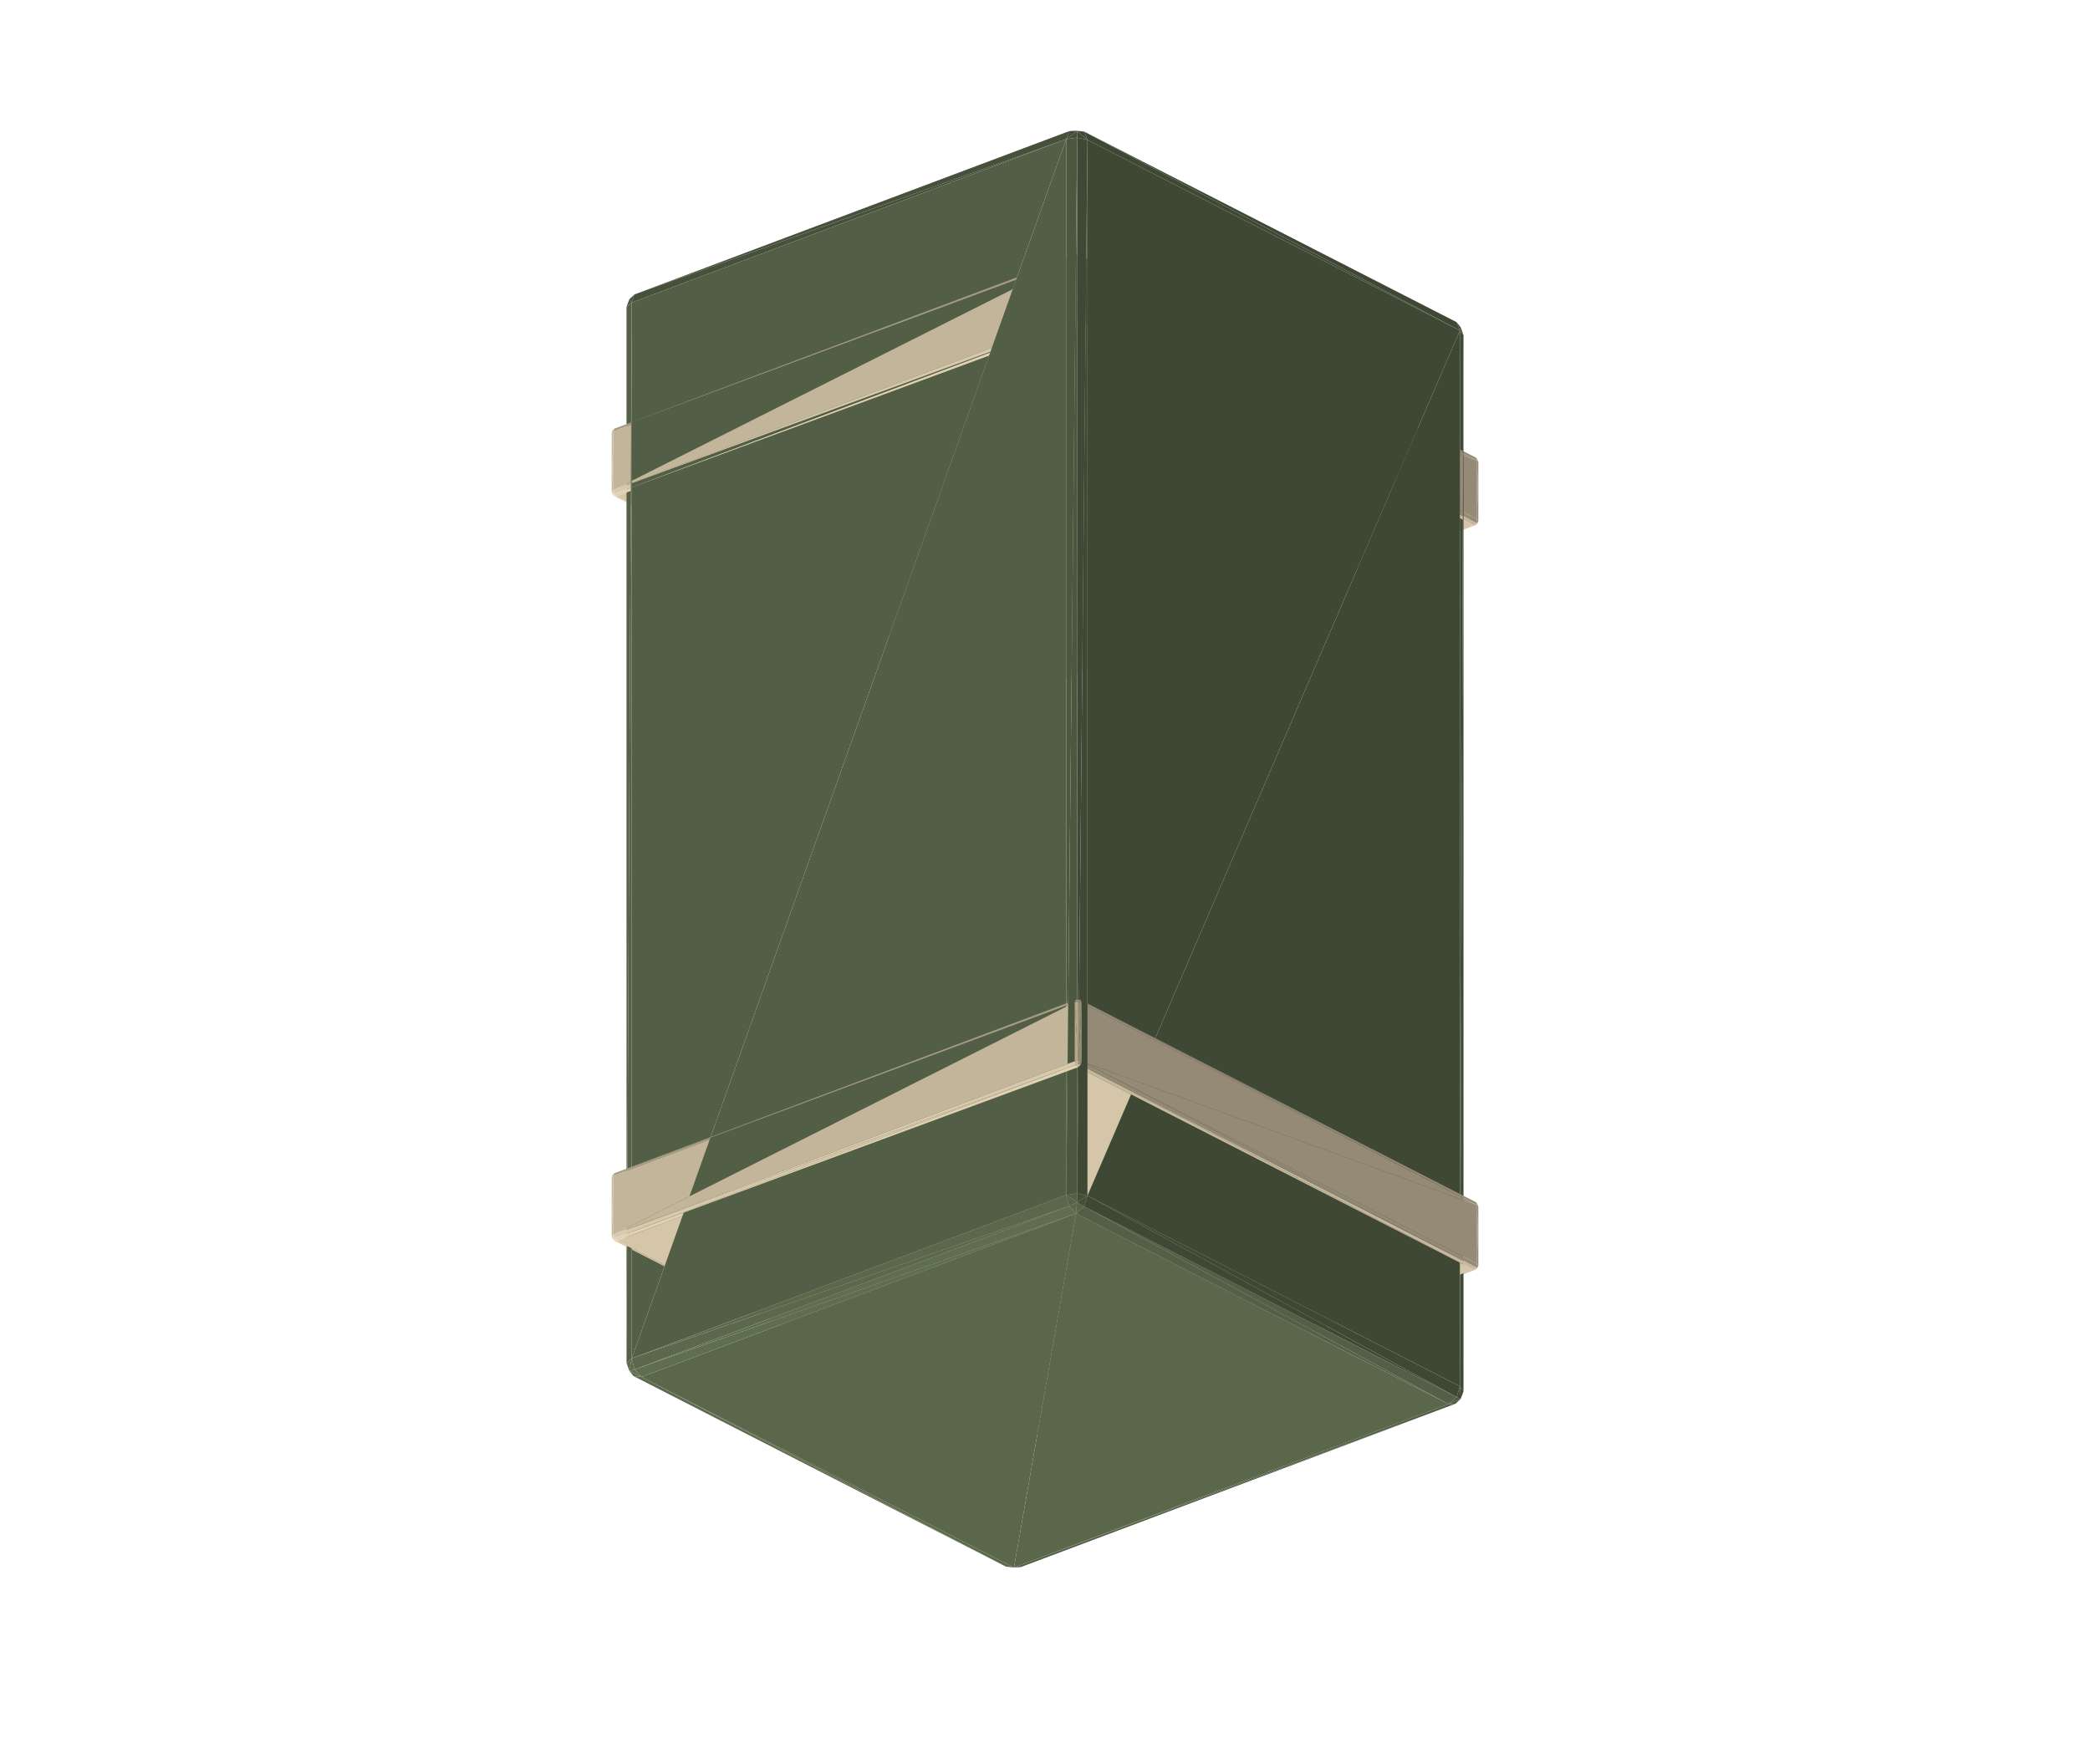
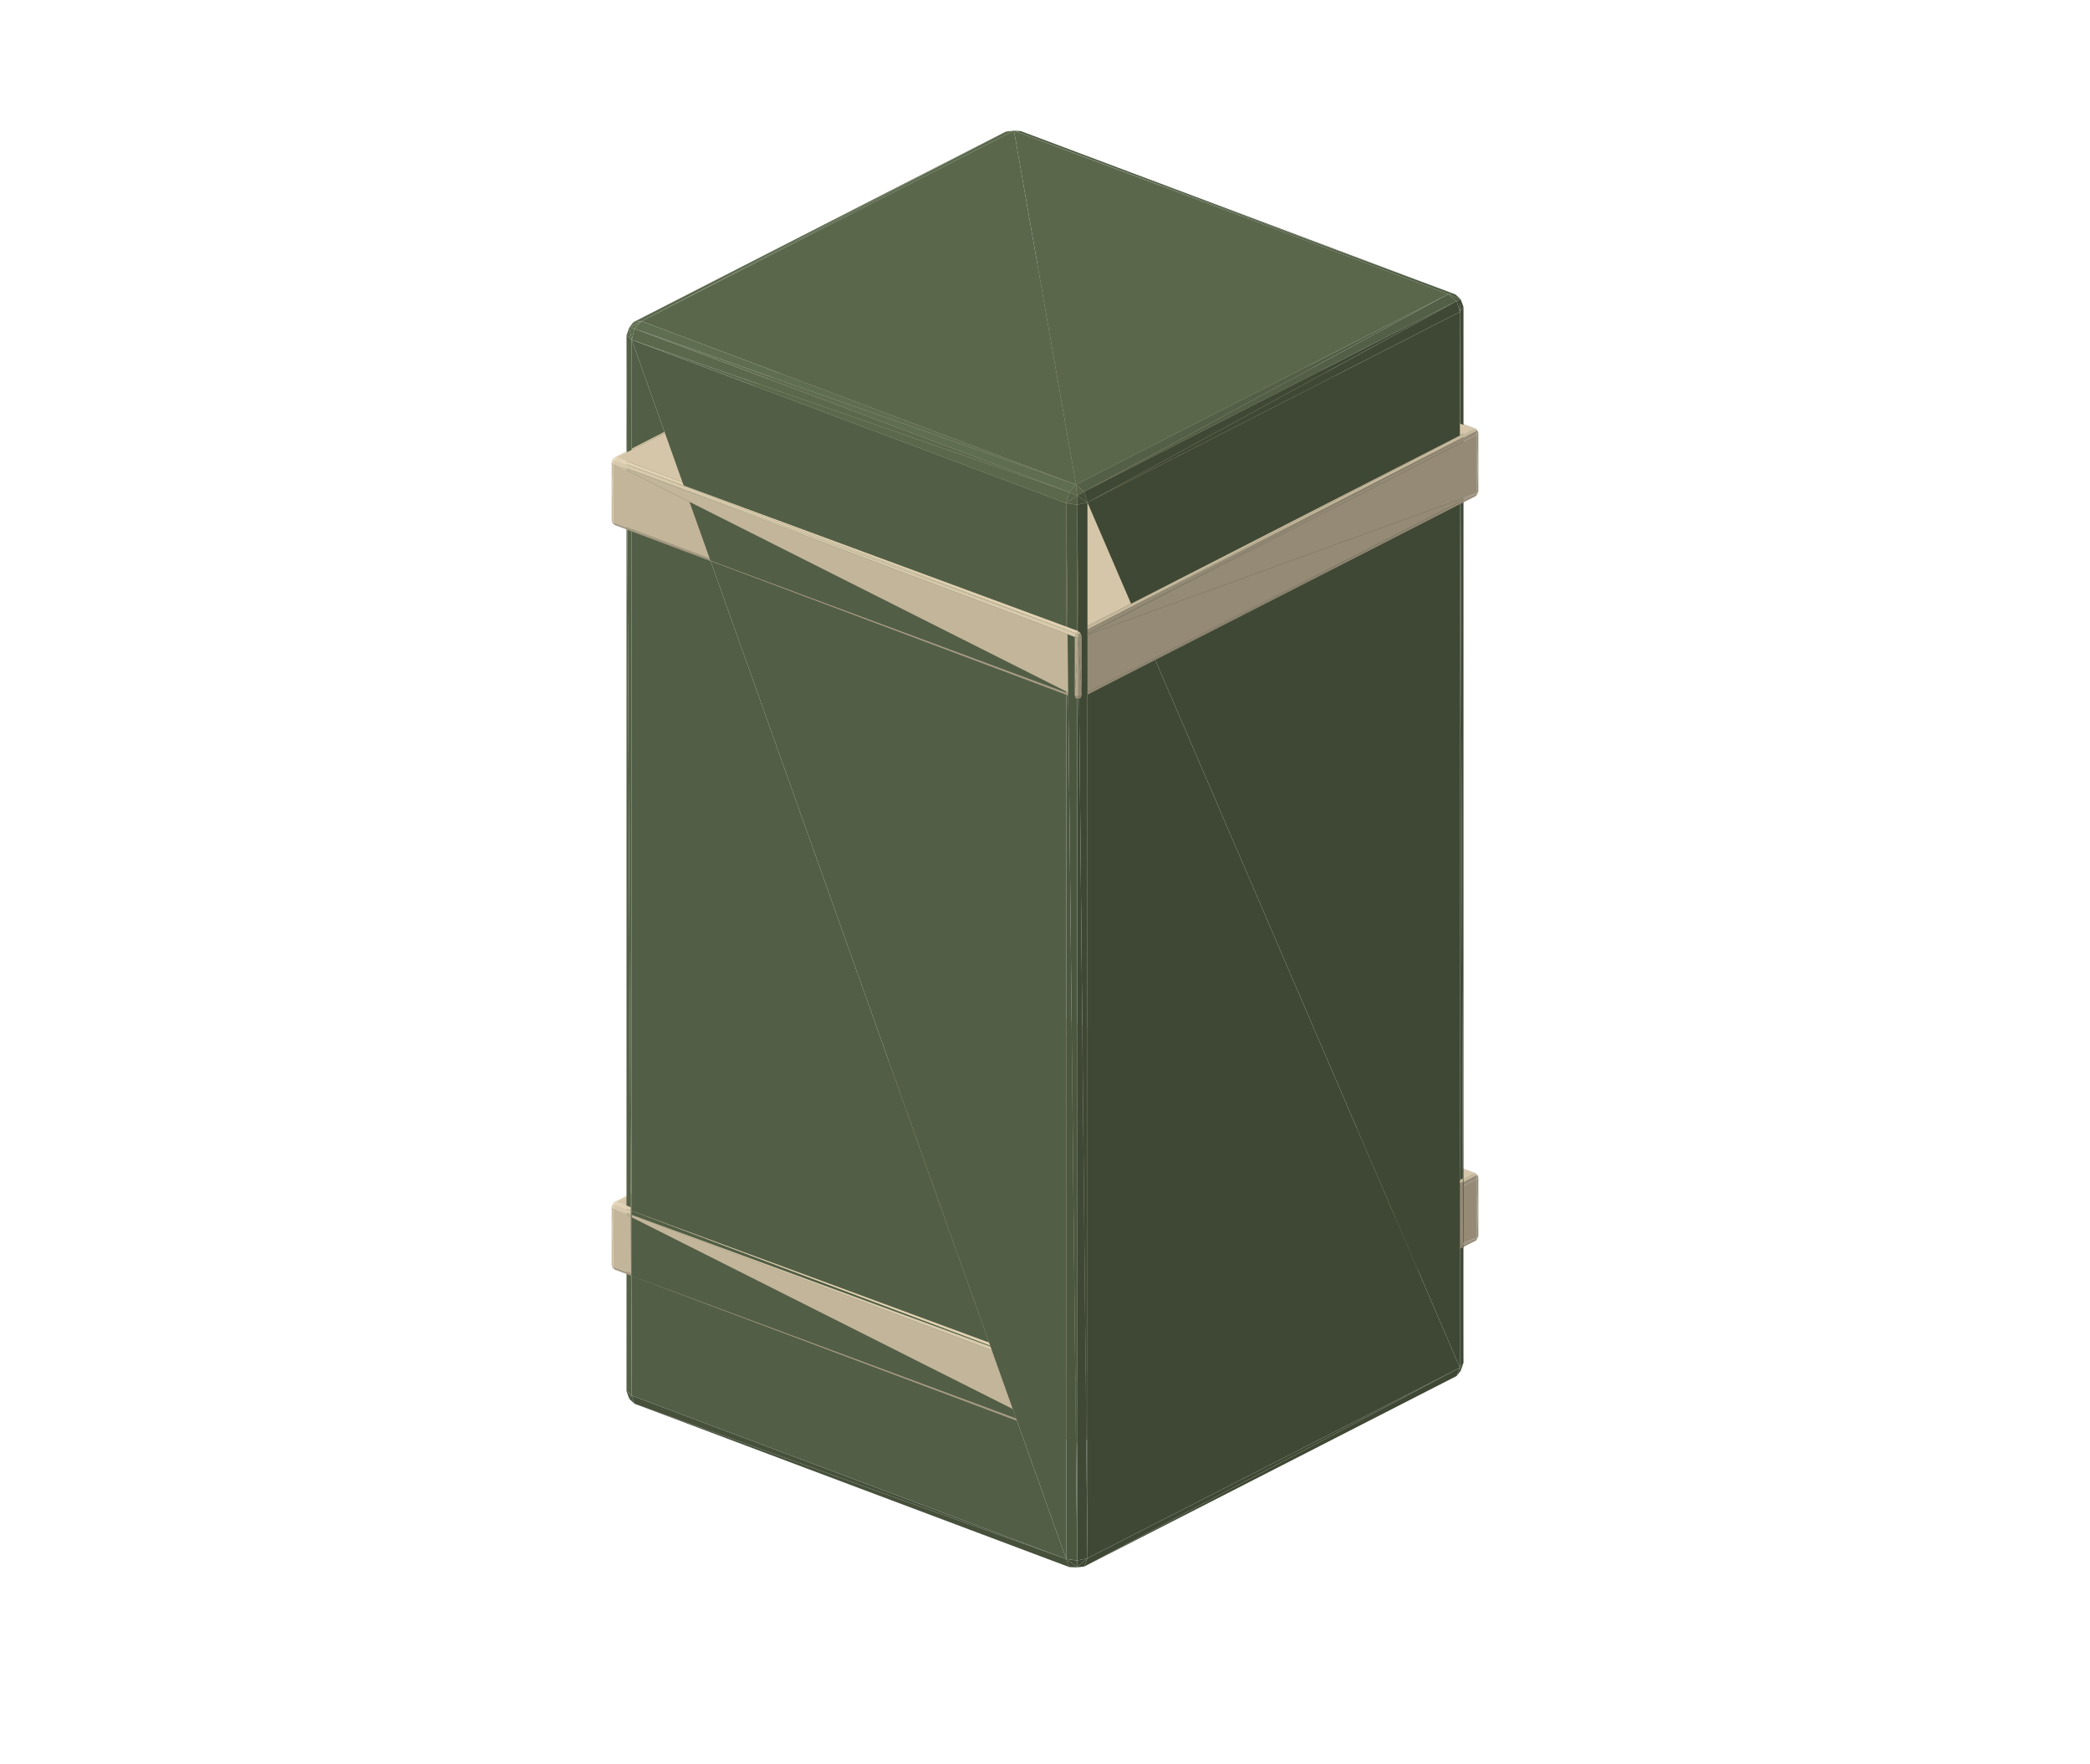
<svg xmlns="http://www.w3.org/2000/svg" viewBox="0 0 128 108">
-   <path fill="#beb197" d="M90.37,32.15 L61.98,42.78 L62.12,42.77 Z" />
-   <path fill="#dacbad" d="M61.82,42.76 L61.98,42.78 L37.77,30.39 Z" />
-   <path fill="#beb197" d="M90.37,32.15 L90.23,32.16 L61.98,42.78 Z" />
-   <path fill="#3f4834" d="M89.41,20.24 L89.63,20.53 L89.46,20.05 Z" />
-   <path fill="#3f4834" d="M89.41,20.24 L89.46,20.05 L89.21,19.73 Z" />
-   <path fill="#dacbad" d="M61.82,42.76 L37.77,30.39 L37.60,30.37 Z" />
-   <path fill="#4d5740" d="M38.69,18.53 L38.54,18.33 L38.37,18.80 Z" />
-   <path fill="#49543d" d="M38.69,18.53 L38.86,18.03 L38.54,18.33 Z" />
-   <path fill="#948a76" d="M90.46,28.20 L90.54,28.30 L90.48,28.14 Z" />
-   <path fill="#948a76" d="M90.46,28.20 L90.48,28.14 L90.40,28.03 Z" />
-   <path fill="#948a76" d="M90.46,28.20 L90.54,31.89 L90.54,28.30 Z" />
-   <path fill="#948a76" d="M90.46,28.20 L90.46,31.80 L90.54,31.89 Z" />
-   <path fill="#b5a88f" d="M90.23,32.16 L90.37,32.15 L90.48,32.05 Z" />
-   <path fill="#948a76" d="M90.46,31.80 L90.48,32.05 L90.54,31.89 Z" />
-   <path fill="#b6aa91" d="M90.23,32.16 L90.48,32.05 L90.40,32.02 Z" />
-   <path fill="#948a76" d="M90.46,31.80 L90.40,32.02 L90.48,32.05 Z" />
-   <path fill="#d5c6a9" d="M61.98,42.78 L90.23,32.16 L66.02,19.77 Z" />
-   <path fill="#b5a990" d="M37.57,26.42 L37.52,26.35 L37.46,26.51 Z" />
-   <path fill="#ada189" d="M37.57,26.42 L37.63,26.25 L37.52,26.35 Z" />
-   <path fill="#c9bba0" d="M37.46,30.10 L37.57,26.42 L37.46,26.51 Z" />
-   <path fill="#d5c6a9" d="M61.98,42.78 L66.02,19.77 L37.77,30.39 Z" />
-   <path fill="#3f4834" d="M89.41,20.24 L89.21,19.73 L66.40,8.06 Z" />
-   <path fill="#c9bba0" d="M37.46,30.10 L37.57,30.01 L37.57,26.42 Z" />
-   <path fill="#e4d5b5" d="M37.77,30.39 L37.52,30.26 L37.60,30.37 Z" />
-   <path fill="#d9caac" d="M37.57,30.01 L37.46,30.10 L37.52,30.26 Z" />
-   <path fill="#e6d6b6" d="M37.77,30.39 L37.63,30.24 L37.52,30.26 Z" />
-   <path fill="#dccdaf" d="M37.57,30.01 L37.52,30.26 L37.63,30.24 Z" />
-   <path fill="#46503b" d="M65.30,8.52 L38.86,18.03 L38.69,18.53 Z" />
-   <path fill="#3f4834" d="M89.41,84.90 L89.63,20.53 L89.41,20.24 Z" />
-   <path fill="#948a76" d="M90.46,28.20 L90.40,28.03 L66.18,15.64 Z" />
-   <path fill="#beb197" d="M90.37,77.75 L61.98,88.38 L62.12,88.37 Z" />
-   <path fill="#948a76" d="M66.25,19.41 L90.46,31.80 L90.46,28.20 Z" />
-   <path fill="#c5b89c" d="M90.23,32.16 L90.40,32.02 L66.18,19.63 Z" />
-   <path fill="#948a76" d="M90.40,32.02 L90.46,31.80 L66.25,19.41 Z" />
-   <path fill="#556147" d="M38.37,83.47 L38.69,18.53 L38.37,18.80 Z" />
-   <path fill="#dacbad" d="M61.82,88.36 L61.98,88.38 L37.77,75.98 Z" />
-   <path fill="#a69b84" d="M65.82,15.80 L37.63,26.25 L37.57,26.42 Z" />
-   <path fill="#c2b59a" d="M37.57,30.01 L65.82,15.80 L37.57,26.42 Z" />
-   <path fill="#3f4834" d="M89.41,20.24 L66.40,8.06 L66.60,8.57 Z" />
-   <path fill="#e1d2b3" d="M66.02,19.77 L37.63,30.24 L37.77,30.39 Z" />
-   <path fill="#d7c9ab" d="M65.88,19.62 L37.57,30.01 L37.63,30.24 Z" />
-   <path fill="#46503b" d="M65.30,8.52 L65.48,8.03 L38.86,18.03 Z" />
-   <path fill="#505c43" d="M89.14,85.97 L62.10,96.00 L62.52,95.97 Z" />
-   <path fill="#5c694d" d="M61.60,95.94 L62.10,96.00 L39.29,84.33 Z" />
-   <path fill="#beb197" d="M90.37,77.75 L90.23,77.75 L61.98,88.38 Z" />
-   <path fill="#948a76" d="M90.46,28.20 L66.18,15.64 L66.25,15.81 Z" />
-   <path fill="#3f4834" d="M89.41,84.90 L89.63,85.20 L89.63,20.53 Z" />
-   <path fill="#948a76" d="M66.25,19.41 L90.46,28.20 L66.25,15.81 Z" />
-   <path fill="#525e45" d="M38.69,83.19 L65.30,8.52 L38.69,18.53 Z" />
-   <path fill="#a69b84" d="M65.82,15.80 L65.88,15.63 L37.63,26.25 Z" />
-   <path fill="#c5b89c" d="M90.23,32.16 L66.18,19.63 L66.02,19.77 Z" />
-   <path fill="#948a76" d="M90.40,32.02 L66.25,19.41 L66.18,19.63 Z" />
-   <path fill="#dacbad" d="M61.82,88.36 L37.77,75.98 L37.60,75.97 Z" />
-   <path fill="#c2b59a" d="M37.57,30.01 L65.82,19.39 L65.82,15.80 Z" />
-   <path fill="#e1d2b3" d="M66.02,19.77 L65.88,19.62 L37.63,30.24 Z" />
-   <path fill="#d7c9ab" d="M65.88,19.62 L65.82,19.39 L37.57,30.01 Z" />
-   <path fill="#3f4834" d="M65.90,8.00 L65.96,8.02 L66.40,8.06 Z" />
-   <path fill="#3f4834" d="M65.90,8.00 L65.48,8.03 L65.96,8.02 Z" />
-   <path fill="#3f4834" d="M66.60,8.57 L66.40,8.06 L65.96,8.02 Z" />
-   <path fill="#434c38" d="M65.30,8.52 L65.96,8.02 L65.48,8.03 Z" />
-   <path fill="#3f4834" d="M66.60,8.57 L65.96,8.02 L65.97,8.43 Z" />
-   <path fill="#444e39" d="M65.30,8.52 L65.97,8.43 L65.96,8.02 Z" />
-   <path fill="#556147" d="M38.37,83.47 L38.69,83.19 L38.69,18.53 Z" />
-   <path fill="#505c43" d="M89.14,85.97 L88.71,85.99 L62.10,96.00 Z" />
-   <path fill="#948a76" d="M90.46,73.80 L90.54,73.90 L90.48,73.74 Z" />
-   <path fill="#948a76" d="M90.46,73.80 L90.48,73.74 L90.40,73.63 Z" />
-   <path fill="#948a76" d="M90.46,73.80 L90.54,77.49 L90.54,73.90 Z" />
-   <path fill="#3f4834" d="M66.60,73.23 L89.41,20.24 L66.60,8.57 Z" />
-   <path fill="#5c694d" d="M61.60,95.94 L39.29,84.33 L38.79,84.27 Z" />
-   <path fill="#948a76" d="M90.46,73.80 L90.46,77.39 L90.54,77.49 Z" />
-   <path fill="#b5a88f" d="M90.23,77.75 L90.37,77.75 L90.48,77.65 Z" />
-   <path fill="#948a76" d="M90.46,77.39 L90.48,77.65 L90.54,77.49 Z" />
-   <path fill="#b6aa91" d="M90.23,77.75 L90.48,77.65 L90.40,77.61 Z" />
-   <path fill="#948a76" d="M90.46,77.39 L90.40,77.61 L90.48,77.65 Z" />
-   <path fill="#d5c6a9" d="M61.98,88.38 L90.23,77.75 L66.02,65.36 Z" />
-   <path fill="#948a76" d="M66.02,15.62 L66.04,15.63 L66.18,15.64 Z" />
-   <path fill="#948a76" d="M66.02,15.62 L65.88,15.63 L66.04,15.63 Z" />
-   <path fill="#948a76" d="M66.25,15.81 L66.18,15.64 L66.04,15.63 Z" />
-   <path fill="#9e937d" d="M65.82,15.80 L66.04,15.63 L65.88,15.63 Z" />
-   <path fill="#948a76" d="M66.25,15.81 L66.04,15.63 L66.04,15.77 Z" />
-   <path fill="#a19680" d="M65.82,15.80 L66.04,15.77 L66.04,15.63 Z" />
-   <path fill="#3f4834" d="M66.60,73.23 L89.41,84.90 L89.41,20.24 Z" />
-   <path fill="#b5a990" d="M37.57,72.01 L37.52,71.95 L37.46,72.11 Z" />
-   <path fill="#ada189" d="M37.57,72.01 L37.63,71.85 L37.52,71.95 Z" />
-   <path fill="#948a76" d="M66.04,19.36 L66.25,15.81 L66.04,15.77 Z" />
-   <path fill="#b4a88f" d="M65.82,15.80 L66.04,19.36 L66.04,15.77 Z" />
-   <path fill="#c9bba0" d="M37.46,75.70 L37.57,72.01 L37.46,72.11 Z" />
-   <path fill="#d5c6a9" d="M61.98,88.38 L66.02,65.36 L37.77,75.98 Z" />
-   <path fill="#948a76" d="M66.04,19.36 L66.25,19.41 L66.25,15.81 Z" />
-   <path fill="#b4a88f" d="M65.82,15.80 L65.82,19.39 L66.04,19.36 Z" />
-   <path fill="#c9bba0" d="M37.46,75.70 L37.57,75.61 L37.57,72.01 Z" />
-   <path fill="#d0c2a5" d="M66.02,19.77 L66.18,19.63 L66.04,19.54 Z" />
-   <path fill="#d6c8aa" d="M66.02,19.77 L66.04,19.54 L65.88,19.62 Z" />
-   <path fill="#a1967f" d="M66.25,19.41 L66.04,19.54 L66.18,19.63 Z" />
-   <path fill="#cdbfa3" d="M65.82,19.39 L65.88,19.62 L66.04,19.54 Z" />
-   <path fill="#9f947e" d="M66.25,19.41 L66.04,19.36 L66.04,19.54 Z" />
-   <path fill="#c5b89c" d="M65.82,19.39 L66.04,19.54 L66.04,19.36 Z" />
-   <path fill="#e4d5b5" d="M37.77,75.98 L37.52,75.86 L37.60,75.97 Z" />
-   <path fill="#d9caac" d="M37.57,75.61 L37.46,75.70 L37.52,75.86 Z" />
-   <path fill="#e6d6b6" d="M37.77,75.98 L37.63,75.83 L37.52,75.86 Z" />
-   <path fill="#dccdaf" d="M37.57,75.61 L37.52,75.86 L37.63,75.83 Z" />
-   <path fill="#4c5740" d="M88.71,85.99 L89.14,85.97 L89.46,85.67 Z" />
-   <path fill="#3f4834" d="M89.41,84.90 L89.46,85.67 L89.63,85.20 Z" />
-   <path fill="#4d5840" d="M88.71,85.99 L89.46,85.67 L89.21,85.56 Z" />
-   <path fill="#3f4834" d="M89.41,84.90 L89.21,85.56 L89.46,85.67 Z" />
-   <path fill="#5a674b" d="M62.10,96.00 L88.71,85.99 L65.90,74.32 Z" />
-   <path fill="#5a674b" d="M62.10,96.00 L65.90,74.32 L39.29,84.33 Z" />
-   <path fill="#948a76" d="M90.46,73.80 L90.40,73.63 L66.18,61.24 Z" />
-   <path fill="#4c5740" d="M65.30,73.18 L65.97,8.43 L65.30,8.52 Z" />
-   <path fill="#3f4834" d="M65.97,73.09 L66.60,8.57 L65.97,8.43 Z" />
-   <path fill="#606e51" d="M39.29,84.33 L38.54,83.95 L38.79,84.27 Z" />
-   <path fill="#5c694d" d="M38.69,83.19 L38.37,83.47 L38.54,83.95 Z" />
-   <path fill="#616f51" d="M39.29,84.33 L38.86,83.87 L38.54,83.95 Z" />
-   <path fill="#5d6a4e" d="M38.69,83.19 L38.54,83.95 L38.86,83.87 Z" />
-   <path fill="#948a76" d="M66.25,65.00 L90.46,77.39 L90.46,73.80 Z" />
-   <path fill="#c5b89c" d="M90.23,77.75 L90.40,77.61 L66.18,65.22 Z" />
-   <path fill="#948a76" d="M90.40,77.61 L90.46,77.39 L66.25,65.00 Z" />
-   <path fill="#a69b84" d="M65.82,61.39 L37.63,71.85 L37.57,72.01 Z" />
-   <path fill="#c2b59a" d="M37.57,75.61 L65.82,61.39 L37.57,72.01 Z" />
-   <path fill="#e1d2b3" d="M66.02,65.36 L37.63,75.83 L37.77,75.98 Z" />
-   <path fill="#525e45" d="M38.69,83.19 L65.30,73.18 L65.30,8.52 Z" />
-   <path fill="#d7c9ab" d="M65.88,65.21 L37.57,75.61 L37.63,75.83 Z" />
-   <path fill="#535f46" d="M88.71,85.99 L89.21,85.56 L66.40,73.89 Z" />
-   <path fill="#3f4834" d="M89.21,85.56 L89.41,84.90 L66.60,73.23 Z" />
-   <path fill="#5f6d50" d="M65.90,74.32 L38.86,83.87 L39.29,84.33 Z" />
-   <path fill="#5b684c" d="M65.48,73.86 L38.69,83.19 L38.86,83.87 Z" />
-   <path fill="#948a76" d="M90.46,73.80 L66.18,61.24 L66.25,61.41 Z" />
-   <path fill="#948a76" d="M66.25,65.00 L90.46,73.80 L66.25,61.41 Z" />
-   <path fill="#a69b84" d="M65.82,61.39 L65.88,61.23 L37.63,71.85 Z" />
-   <path fill="#c5b89c" d="M90.23,77.75 L66.18,65.22 L66.02,65.36 Z" />
-   <path fill="#948a76" d="M90.40,77.61 L66.25,65.00 L66.18,65.22 Z" />
-   <path fill="#c2b59a" d="M37.57,75.61 L65.82,64.99 L65.82,61.39 Z" />
-   <path fill="#3f4834" d="M65.97,73.09 L66.60,73.23 L66.60,8.57 Z" />
-   <path fill="#4c5740" d="M65.30,73.18 L65.97,73.09 L65.97,8.43 Z" />
-   <path fill="#e1d2b3" d="M66.02,65.36 L65.88,65.21 L37.63,75.83 Z" />
-   <path fill="#d7c9ab" d="M65.88,65.21 L65.82,64.99 L37.57,75.61 Z" />
-   <path fill="#535f46" d="M88.71,85.99 L66.40,73.89 L65.90,74.32 Z" />
-   <path fill="#3f4834" d="M89.21,85.56 L66.60,73.23 L66.40,73.89 Z" />
-   <path fill="#5f6d50" d="M65.90,74.32 L65.48,73.86 L38.86,83.87 Z" />
-   <path fill="#5b684c" d="M65.48,73.86 L65.30,73.18 L38.69,83.19 Z" />
-   <path fill="#948a76" d="M66.02,61.22 L66.04,61.23 L66.18,61.24 Z" />
-   <path fill="#948a76" d="M66.02,61.22 L65.88,61.23 L66.04,61.23 Z" />
-   <path fill="#948a76" d="M66.25,61.41 L66.18,61.24 L66.04,61.23 Z" />
-   <path fill="#9e937d" d="M65.82,61.39 L66.04,61.23 L65.88,61.23 Z" />
-   <path fill="#948a76" d="M66.25,61.41 L66.04,61.23 L66.04,61.36 Z" />
-   <path fill="#a19680" d="M65.82,61.39 L66.04,61.36 L66.04,61.23 Z" />
-   <path fill="#948a76" d="M66.04,64.95 L66.25,61.41 L66.04,61.36 Z" />
-   <path fill="#b4a88f" d="M65.82,61.39 L66.04,64.95 L66.04,61.36 Z" />
-   <path fill="#948a76" d="M66.04,64.95 L66.25,65.00 L66.25,61.41 Z" />
-   <path fill="#b4a88f" d="M65.82,61.39 L65.82,64.99 L66.04,64.95 Z" />
-   <path fill="#d0c2a5" d="M66.02,65.36 L66.18,65.22 L66.04,65.14 Z" />
-   <path fill="#d6c8aa" d="M66.02,65.36 L66.04,65.14 L65.88,65.21 Z" />
-   <path fill="#a1967f" d="M66.25,65.00 L66.04,65.14 L66.18,65.22 Z" />
-   <path fill="#cdbfa3" d="M65.82,64.99 L65.88,65.21 L66.04,65.14 Z" />
-   <path fill="#9f947e" d="M66.25,65.00 L66.04,64.95 L66.04,65.14 Z" />
-   <path fill="#c5b89c" d="M65.82,64.99 L66.04,65.14 L66.04,64.95 Z" />
-   <path fill="#58654a" d="M65.90,74.32 L66.40,73.89 L65.96,73.64 Z" />
-   <path fill="#5b684c" d="M65.90,74.32 L65.96,73.64 L65.48,73.86 Z" />
-   <path fill="#444e39" d="M66.60,73.23 L65.96,73.64 L66.40,73.89 Z" />
-   <path fill="#576348" d="M65.30,73.18 L65.48,73.86 L65.96,73.64 Z" />
-   <path fill="#434d38" d="M66.60,73.23 L65.97,73.09 L65.96,73.64 Z" />
-   <path fill="#535f46" d="M65.30,73.18 L65.96,73.64 L65.97,73.09 Z" />
+   <path fill="#beb197" d="M90.37,71.85 L61.98,61.22 L62.12,61.23 Z" />
+   <path fill="#dacbad" d="M61.82,61.24 L61.98,61.22 L37.77,73.61 Z" />
+   <path fill="#beb197" d="M90.37,71.85 L90.23,71.84 L61.98,61.22 Z" />
+   <path fill="#3f4834" d="M89.41,83.76 L89.63,83.47 L89.46,83.95 Z" />
+   <path fill="#3f4834" d="M89.41,83.76 L89.46,83.95 L89.21,84.27 Z" />
+   <path fill="#dacbad" d="M61.82,61.24 L37.77,73.61 L37.60,73.63 Z" />
+   <path fill="#4d5740" d="M38.69,85.47 L38.54,85.67 L38.37,85.20 Z" />
+   <path fill="#49543d" d="M38.69,85.47 L38.86,85.97 L38.54,85.67 Z" />
+   <path fill="#948a76" d="M90.46,75.80 L90.54,75.70 L90.48,75.86 Z" />
+   <path fill="#948a76" d="M90.46,75.80 L90.48,75.86 L90.40,75.97 Z" />
+   <path fill="#948a76" d="M90.46,75.80 L90.54,72.11 L90.54,75.70 Z" />
+   <path fill="#948a76" d="M90.46,75.80 L90.46,72.20 L90.54,72.11 Z" />
+   <path fill="#b5a88f" d="M90.23,71.84 L90.37,71.85 L90.48,71.95 Z" />
+   <path fill="#948a76" d="M90.46,72.20 L90.48,71.95 L90.54,72.11 Z" />
+   <path fill="#b6aa91" d="M90.23,71.84 L90.48,71.95 L90.40,71.98 Z" />
+   <path fill="#948a76" d="M90.46,72.20 L90.40,71.98 L90.48,71.95 Z" />
+   <path fill="#d5c6a9" d="M61.98,61.22 L90.23,71.84 L66.02,84.23 Z" />
+   <path fill="#b5a990" d="M37.57,77.58 L37.52,77.65 L37.46,77.49 Z" />
+   <path fill="#ada189" d="M37.57,77.58 L37.63,77.75 L37.52,77.65 Z" />
+   <path fill="#c9bba0" d="M37.46,73.90 L37.57,77.58 L37.46,77.49 Z" />
+   <path fill="#d5c6a9" d="M61.98,61.22 L66.02,84.23 L37.77,73.61 Z" />
+   <path fill="#3f4834" d="M89.41,83.76 L89.21,84.27 L66.40,95.94 Z" />
+   <path fill="#c9bba0" d="M37.46,73.90 L37.57,73.99 L37.57,77.58 Z" />
+   <path fill="#e4d5b5" d="M37.77,73.61 L37.52,73.74 L37.60,73.63 Z" />
+   <path fill="#d9caac" d="M37.57,73.99 L37.46,73.90 L37.52,73.74 Z" />
+   <path fill="#e6d6b6" d="M37.77,73.61 L37.63,73.76 L37.52,73.74 Z" />
+   <path fill="#dccdaf" d="M37.57,73.99 L37.52,73.74 L37.63,73.76 Z" />
+   <path fill="#46503b" d="M65.30,95.48 L38.86,85.97 L38.69,85.47 Z" />
+   <path fill="#3f4834" d="M89.41,19.10 L89.63,83.47 L89.41,83.76 Z" />
+   <path fill="#948a76" d="M90.46,75.80 L90.40,75.97 L66.18,88.36 Z" />
+   <path fill="#beb197" d="M90.37,26.25 L61.98,15.62 L62.12,15.63 Z" />
+   <path fill="#948a76" d="M66.25,84.59 L90.46,72.20 L90.46,75.80 Z" />
+   <path fill="#c5b89c" d="M90.23,71.84 L90.40,71.98 L66.18,84.37 Z" />
+   <path fill="#948a76" d="M90.40,71.98 L90.46,72.20 L66.25,84.59 Z" />
+   <path fill="#556147" d="M38.37,20.53 L38.69,85.47 L38.37,85.20 Z" />
+   <path fill="#dacbad" d="M61.82,15.64 L61.98,15.62 L37.77,28.02 Z" />
+   <path fill="#a69b84" d="M65.82,88.20 L37.63,77.75 L37.57,77.58 Z" />
+   <path fill="#c2b59a" d="M37.57,73.99 L65.82,88.20 L37.57,77.58 Z" />
+   <path fill="#3f4834" d="M89.41,83.76 L66.40,95.94 L66.60,95.43 Z" />
+   <path fill="#e1d2b3" d="M66.02,84.23 L37.63,73.76 L37.77,73.61 Z" />
+   <path fill="#d7c9ab" d="M65.88,84.38 L37.57,73.99 L37.63,73.76 Z" />
+   <path fill="#46503b" d="M65.30,95.48 L65.48,95.97 L38.86,85.97 Z" />
+   <path fill="#505c43" d="M89.14,18.03 L62.10,8.00 L62.52,8.03 Z" />
+   <path fill="#5c694d" d="M61.60,8.06 L62.10,8.00 L39.29,19.67 Z" />
+   <path fill="#beb197" d="M90.37,26.25 L90.23,26.25 L61.98,15.62 Z" />
+   <path fill="#948a76" d="M90.46,75.80 L66.18,88.36 L66.25,88.19 Z" />
+   <path fill="#3f4834" d="M89.41,19.10 L89.63,18.80 L89.63,83.47 Z" />
+   <path fill="#948a76" d="M66.25,84.59 L90.46,75.80 L66.25,88.19 Z" />
+   <path fill="#525e45" d="M38.69,20.81 L65.30,95.48 L38.69,85.47 Z" />
+   <path fill="#a69b84" d="M65.82,88.20 L65.88,88.37 L37.63,77.75 Z" />
+   <path fill="#c5b89c" d="M90.23,71.84 L66.18,84.37 L66.02,84.23 Z" />
+   <path fill="#948a76" d="M90.40,71.98 L66.25,84.59 L66.18,84.37 Z" />
+   <path fill="#dacbad" d="M61.82,15.64 L37.77,28.02 L37.60,28.03 Z" />
+   <path fill="#c2b59a" d="M37.57,73.99 L65.82,84.61 L65.82,88.20 Z" />
+   <path fill="#e1d2b3" d="M66.02,84.23 L65.88,84.38 L37.63,73.76 Z" />
+   <path fill="#d7c9ab" d="M65.88,84.38 L65.82,84.61 L37.57,73.99 Z" />
+   <path fill="#3f4834" d="M65.90,96.00 L65.96,95.98 L66.40,95.94 Z" />
+   <path fill="#3f4834" d="M65.90,96.00 L65.48,95.97 L65.96,95.98 Z" />
+   <path fill="#3f4834" d="M66.60,95.43 L66.40,95.94 L65.96,95.98 Z" />
+   <path fill="#434c38" d="M65.30,95.48 L65.96,95.98 L65.48,95.97 Z" />
+   <path fill="#3f4834" d="M66.60,95.43 L65.96,95.98 L65.97,95.57 Z" />
+   <path fill="#444e39" d="M65.30,95.48 L65.97,95.57 L65.96,95.98 Z" />
+   <path fill="#556147" d="M38.37,20.53 L38.69,20.81 L38.69,85.47 Z" />
+   <path fill="#505c43" d="M89.14,18.03 L88.71,18.01 L62.10,8.00 Z" />
+   <path fill="#948a76" d="M90.46,30.20 L90.54,30.10 L90.48,30.26 Z" />
+   <path fill="#948a76" d="M90.46,30.20 L90.48,30.26 L90.40,30.37 Z" />
+   <path fill="#948a76" d="M90.46,30.20 L90.54,26.51 L90.54,30.10 Z" />
+   <path fill="#3f4834" d="M66.60,30.77 L89.41,83.76 L66.60,95.43 Z" />
+   <path fill="#5c694d" d="M61.60,8.06 L39.29,19.67 L38.79,19.73 Z" />
+   <path fill="#948a76" d="M90.46,30.20 L90.46,26.61 L90.54,26.51 Z" />
+   <path fill="#b5a88f" d="M90.23,26.25 L90.37,26.25 L90.48,26.35 Z" />
+   <path fill="#948a76" d="M90.46,26.61 L90.48,26.35 L90.54,26.51 Z" />
+   <path fill="#b6aa91" d="M90.23,26.25 L90.48,26.35 L90.40,26.39 Z" />
+   <path fill="#948a76" d="M90.46,26.61 L90.40,26.39 L90.48,26.35 Z" />
+   <path fill="#d5c6a9" d="M61.98,15.62 L90.23,26.25 L66.02,38.64 Z" />
+   <path fill="#948a76" d="M66.02,88.38 L66.04,88.37 L66.18,88.36 Z" />
+   <path fill="#948a76" d="M66.02,88.38 L65.88,88.37 L66.04,88.37 Z" />
+   <path fill="#948a76" d="M66.25,88.19 L66.18,88.36 L66.04,88.37 Z" />
+   <path fill="#9e937d" d="M65.82,88.20 L66.04,88.37 L65.88,88.37 Z" />
+   <path fill="#948a76" d="M66.25,88.19 L66.04,88.37 L66.04,88.23 Z" />
+   <path fill="#a19680" d="M65.82,88.20 L66.04,88.23 L66.04,88.37 Z" />
+   <path fill="#3f4834" d="M66.60,30.77 L89.41,19.10 L89.41,83.76 Z" />
+   <path fill="#b5a990" d="M37.57,31.99 L37.52,32.05 L37.46,31.89 Z" />
+   <path fill="#ada189" d="M37.57,31.99 L37.63,32.15 L37.52,32.05 Z" />
+   <path fill="#948a76" d="M66.04,84.64 L66.25,88.19 L66.04,88.23 Z" />
+   <path fill="#b4a88f" d="M65.82,88.20 L66.04,84.64 L66.04,88.23 Z" />
+   <path fill="#c9bba0" d="M37.46,28.30 L37.57,31.99 L37.46,31.89 Z" />
+   <path fill="#d5c6a9" d="M61.98,15.62 L66.02,38.64 L37.77,28.02 Z" />
+   <path fill="#948a76" d="M66.04,84.64 L66.25,84.59 L66.25,88.19 Z" />
+   <path fill="#b4a88f" d="M65.82,88.20 L65.82,84.61 L66.04,84.64 Z" />
+   <path fill="#c9bba0" d="M37.46,28.30 L37.57,28.39 L37.57,31.99 Z" />
+   <path fill="#d0c2a5" d="M66.02,84.23 L66.18,84.37 L66.04,84.46 Z" />
+   <path fill="#d6c8aa" d="M66.02,84.23 L66.04,84.46 L65.88,84.38 Z" />
+   <path fill="#a1967f" d="M66.25,84.59 L66.04,84.46 L66.18,84.37 Z" />
+   <path fill="#cdbfa3" d="M65.82,84.61 L65.88,84.38 L66.04,84.46 Z" />
+   <path fill="#9f947e" d="M66.25,84.59 L66.04,84.64 L66.04,84.46 Z" />
+   <path fill="#c5b89c" d="M65.82,84.61 L66.04,84.46 L66.04,84.64 Z" />
+   <path fill="#e4d5b5" d="M37.77,28.02 L37.52,28.14 L37.60,28.03 Z" />
+   <path fill="#d9caac" d="M37.57,28.39 L37.46,28.30 L37.52,28.14 Z" />
+   <path fill="#e6d6b6" d="M37.77,28.02 L37.63,28.17 L37.52,28.14 Z" />
+   <path fill="#dccdaf" d="M37.57,28.39 L37.52,28.14 L37.63,28.17 Z" />
+   <path fill="#4c5740" d="M88.71,18.01 L89.14,18.03 L89.46,18.33 Z" />
+   <path fill="#3f4834" d="M89.41,19.10 L89.46,18.33 L89.63,18.80 Z" />
+   <path fill="#4d5840" d="M88.71,18.01 L89.46,18.33 L89.21,18.44 Z" />
+   <path fill="#3f4834" d="M89.41,19.10 L89.21,18.44 L89.46,18.33 Z" />
+   <path fill="#5a674b" d="M62.10,8.00 L88.71,18.01 L65.90,29.68 Z" />
+   <path fill="#5a674b" d="M62.10,8.00 L65.90,29.68 L39.29,19.67 Z" />
+   <path fill="#948a76" d="M90.46,30.20 L90.40,30.37 L66.18,42.76 Z" />
+   <path fill="#4c5740" d="M65.30,30.82 L65.97,95.57 L65.30,95.48 Z" />
+   <path fill="#3f4834" d="M65.97,30.91 L66.60,95.43 L65.97,95.57 Z" />
+   <path fill="#606e51" d="M39.29,19.67 L38.54,20.05 L38.79,19.73 Z" />
+   <path fill="#5c694d" d="M38.69,20.81 L38.37,20.53 L38.54,20.05 Z" />
+   <path fill="#616f51" d="M39.29,19.67 L38.86,20.13 L38.54,20.05 Z" />
+   <path fill="#5d6a4e" d="M38.69,20.81 L38.54,20.05 L38.86,20.13 Z" />
+   <path fill="#948a76" d="M66.25,39.00 L90.46,26.61 L90.46,30.20 Z" />
+   <path fill="#c5b89c" d="M90.23,26.25 L90.40,26.39 L66.18,38.78 Z" />
+   <path fill="#948a76" d="M90.40,26.39 L90.46,26.61 L66.25,39.00 Z" />
+   <path fill="#a69b84" d="M65.82,42.61 L37.63,32.15 L37.57,31.99 Z" />
+   <path fill="#c2b59a" d="M37.57,28.39 L65.82,42.61 L37.57,31.99 Z" />
+   <path fill="#e1d2b3" d="M66.02,38.64 L37.63,28.17 L37.77,28.02 Z" />
+   <path fill="#525e45" d="M38.69,20.81 L65.30,30.82 L65.30,95.48 Z" />
+   <path fill="#d7c9ab" d="M65.88,38.79 L37.57,28.39 L37.63,28.17 Z" />
+   <path fill="#535f46" d="M88.71,18.01 L89.21,18.44 L66.40,30.11 Z" />
+   <path fill="#3f4834" d="M89.21,18.44 L89.41,19.10 L66.60,30.77 Z" />
+   <path fill="#5f6d50" d="M65.90,29.68 L38.86,20.13 L39.29,19.67 Z" />
+   <path fill="#5b684c" d="M65.48,30.14 L38.69,20.81 L38.86,20.13 Z" />
+   <path fill="#948a76" d="M90.46,30.20 L66.18,42.76 L66.25,42.59 Z" />
+   <path fill="#948a76" d="M66.25,39.00 L90.46,30.20 L66.25,42.59 Z" />
+   <path fill="#a69b84" d="M65.82,42.61 L65.88,42.77 L37.63,32.15 Z" />
+   <path fill="#c5b89c" d="M90.23,26.25 L66.18,38.78 L66.02,38.64 Z" />
+   <path fill="#948a76" d="M90.40,26.39 L66.25,39.00 L66.18,38.78 Z" />
+   <path fill="#c2b59a" d="M37.57,28.39 L65.82,39.01 L65.82,42.61 Z" />
+   <path fill="#3f4834" d="M65.97,30.91 L66.60,30.77 L66.60,95.43 Z" />
+   <path fill="#4c5740" d="M65.30,30.82 L65.97,30.91 L65.97,95.57 Z" />
+   <path fill="#e1d2b3" d="M66.02,38.64 L65.88,38.79 L37.63,28.17 Z" />
+   <path fill="#d7c9ab" d="M65.88,38.79 L65.82,39.01 L37.57,28.39 Z" />
+   <path fill="#535f46" d="M88.71,18.01 L66.40,30.11 L65.90,29.68 Z" />
+   <path fill="#3f4834" d="M89.21,18.44 L66.60,30.77 L66.40,30.11 Z" />
+   <path fill="#5f6d50" d="M65.90,29.68 L65.48,30.14 L38.86,20.13 Z" />
+   <path fill="#5b684c" d="M65.48,30.14 L65.30,30.82 L38.69,20.81 Z" />
+   <path fill="#948a76" d="M66.02,42.78 L66.04,42.77 L66.18,42.76 Z" />
+   <path fill="#948a76" d="M66.02,42.78 L65.88,42.77 L66.04,42.77 Z" />
+   <path fill="#948a76" d="M66.25,42.59 L66.18,42.76 L66.04,42.77 Z" />
+   <path fill="#9e937d" d="M65.82,42.61 L66.04,42.77 L65.88,42.77 Z" />
+   <path fill="#948a76" d="M66.25,42.59 L66.04,42.77 L66.04,42.64 Z" />
+   <path fill="#a19680" d="M65.82,42.61 L66.04,42.64 L66.04,42.77 Z" />
+   <path fill="#948a76" d="M66.04,39.05 L66.25,42.59 L66.04,42.64 Z" />
+   <path fill="#b4a88f" d="M65.82,42.61 L66.04,39.05 L66.04,42.64 Z" />
+   <path fill="#948a76" d="M66.04,39.05 L66.25,39.00 L66.25,42.59 Z" />
+   <path fill="#b4a88f" d="M65.82,42.61 L65.82,39.01 L66.04,39.05 Z" />
+   <path fill="#d0c2a5" d="M66.02,38.64 L66.18,38.78 L66.04,38.86 Z" />
+   <path fill="#d6c8aa" d="M66.02,38.64 L66.04,38.86 L65.88,38.79 Z" />
+   <path fill="#a1967f" d="M66.25,39.00 L66.04,38.86 L66.18,38.78 Z" />
+   <path fill="#cdbfa3" d="M65.82,39.01 L65.88,38.79 L66.04,38.86 Z" />
+   <path fill="#9f947e" d="M66.25,39.00 L66.04,39.05 L66.04,38.86 Z" />
+   <path fill="#c5b89c" d="M65.82,39.01 L66.04,38.86 L66.04,39.05 Z" />
+   <path fill="#58654a" d="M65.90,29.68 L66.40,30.11 L65.96,30.36 Z" />
+   <path fill="#5b684c" d="M65.90,29.68 L65.96,30.36 L65.48,30.14 Z" />
+   <path fill="#444e39" d="M66.60,30.77 L65.96,30.36 L66.40,30.11 Z" />
+   <path fill="#576348" d="M65.30,30.82 L65.48,30.14 L65.96,30.36 Z" />
+   <path fill="#434d38" d="M66.60,30.77 L65.97,30.91 L65.96,30.36 Z" />
+   <path fill="#535f46" d="M65.30,30.82 L65.96,30.36 L65.97,30.91 Z" />
</svg>
